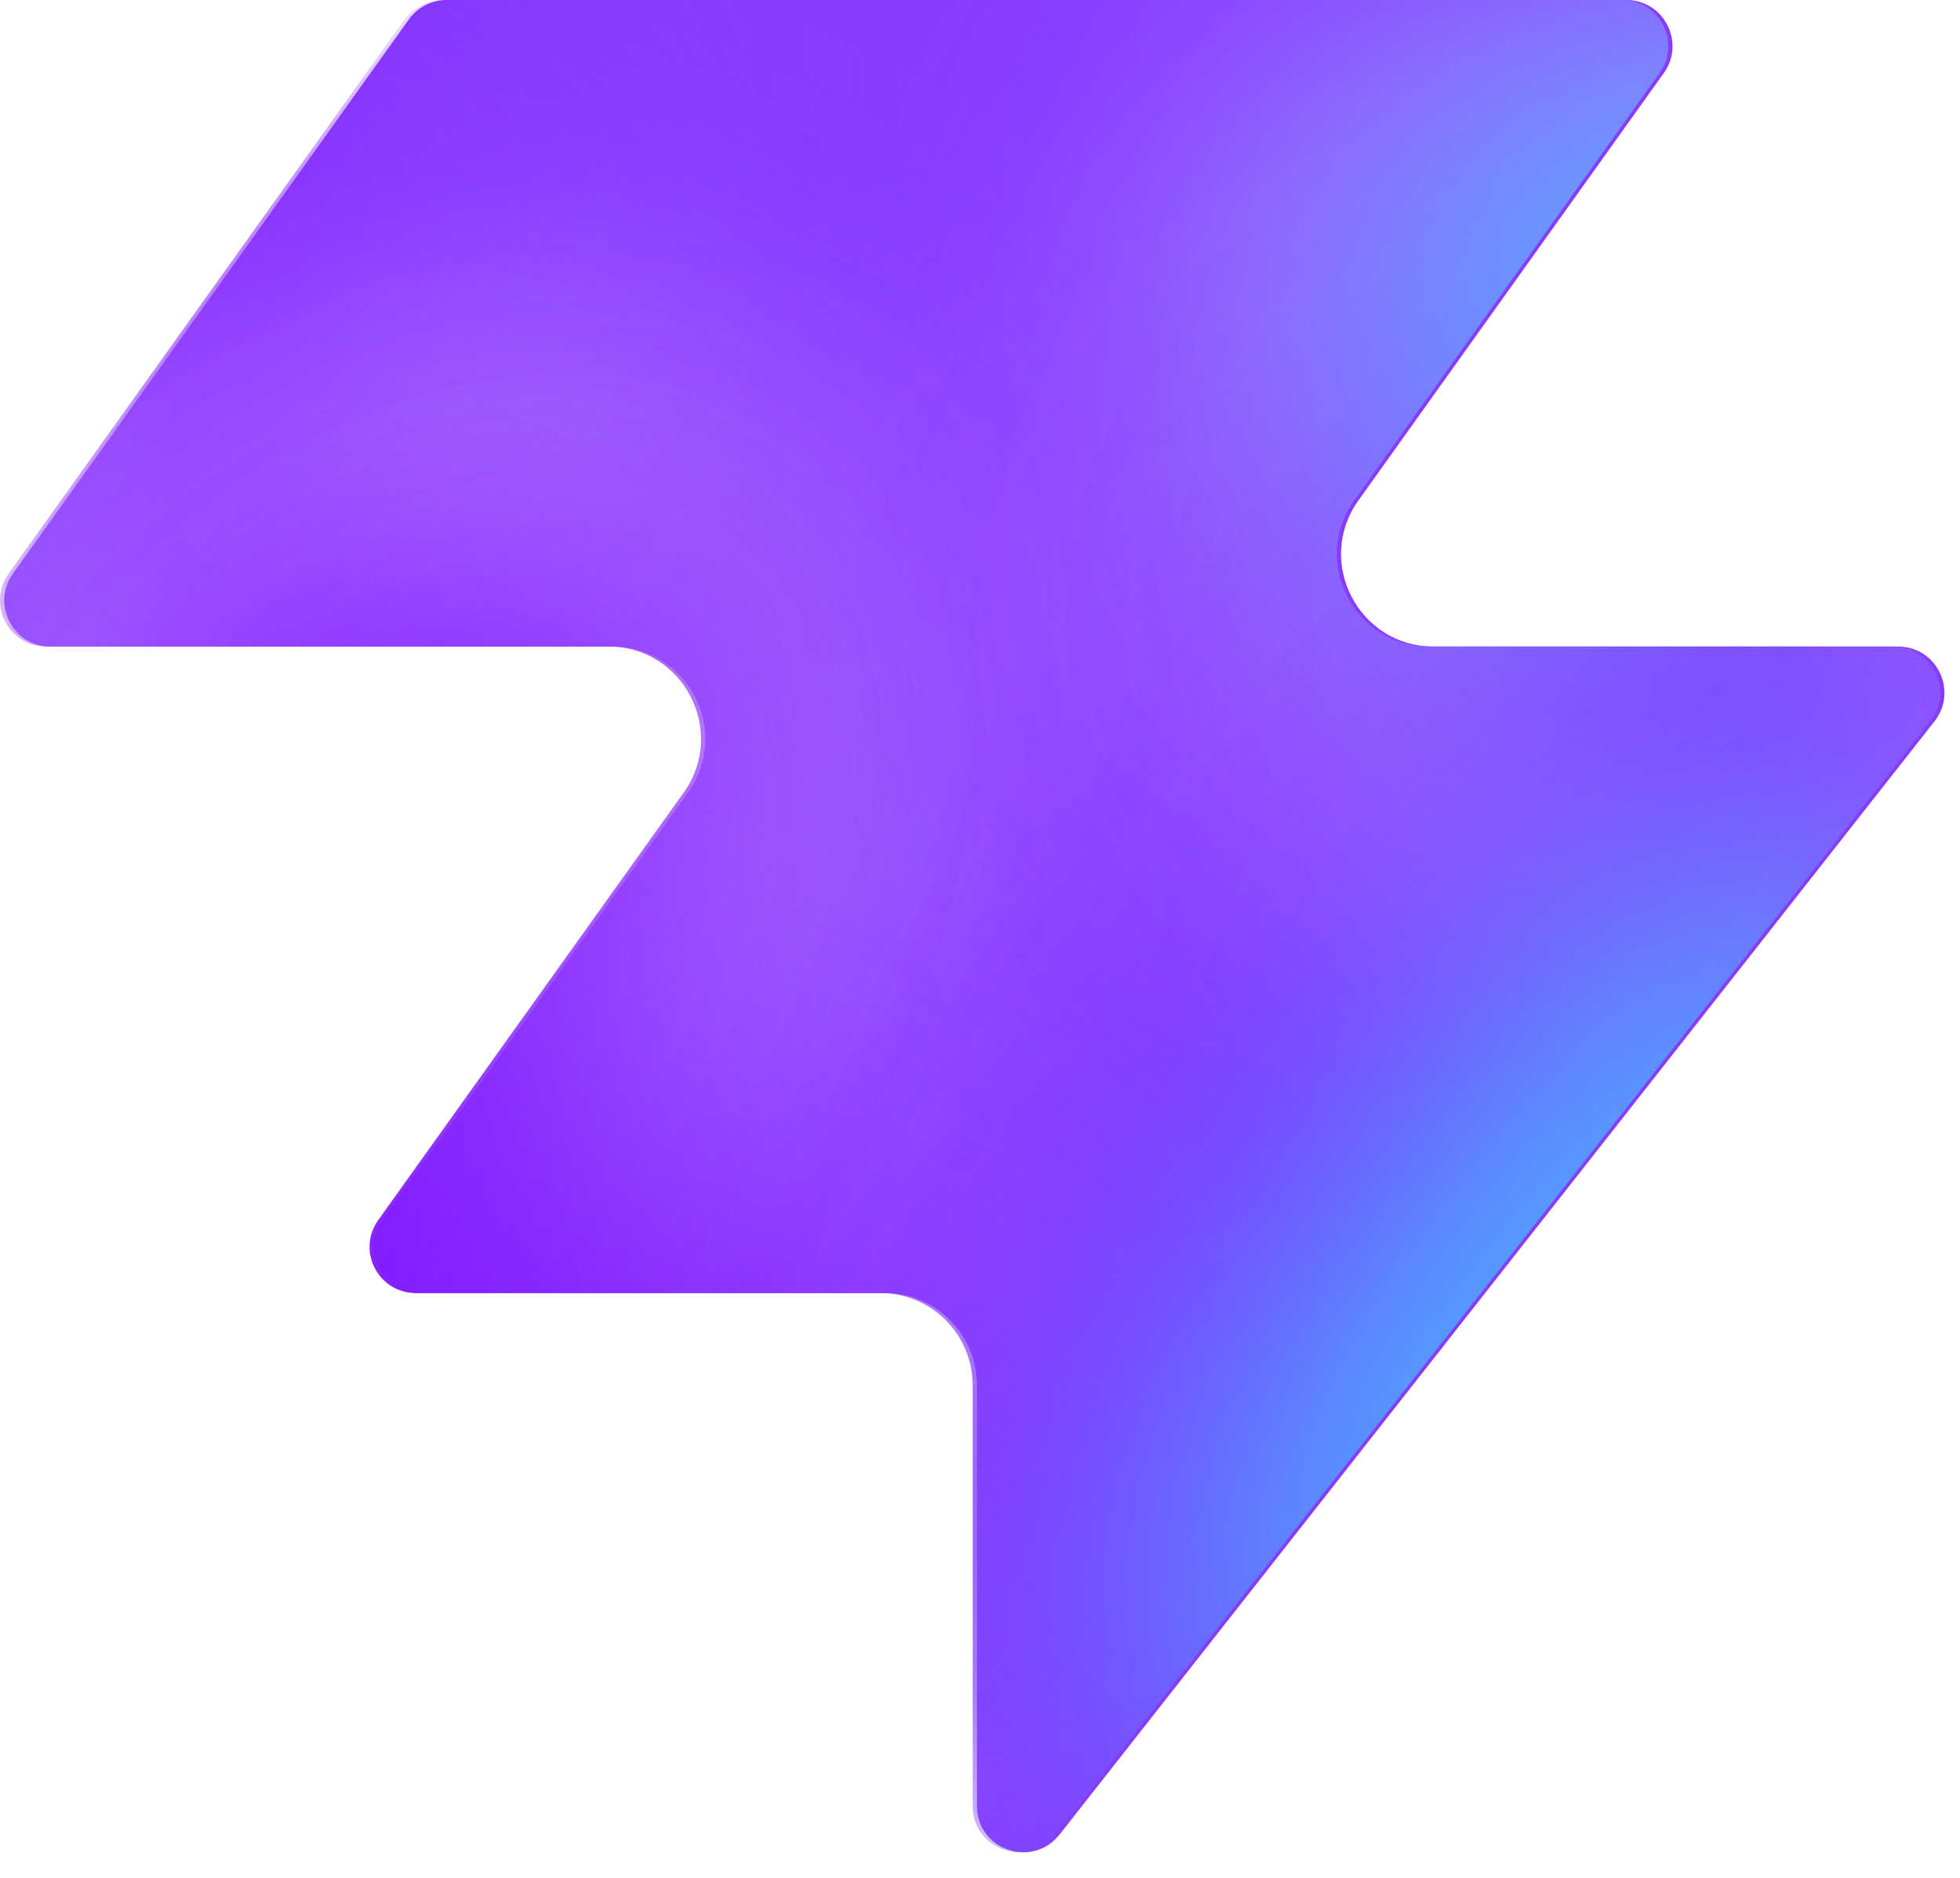
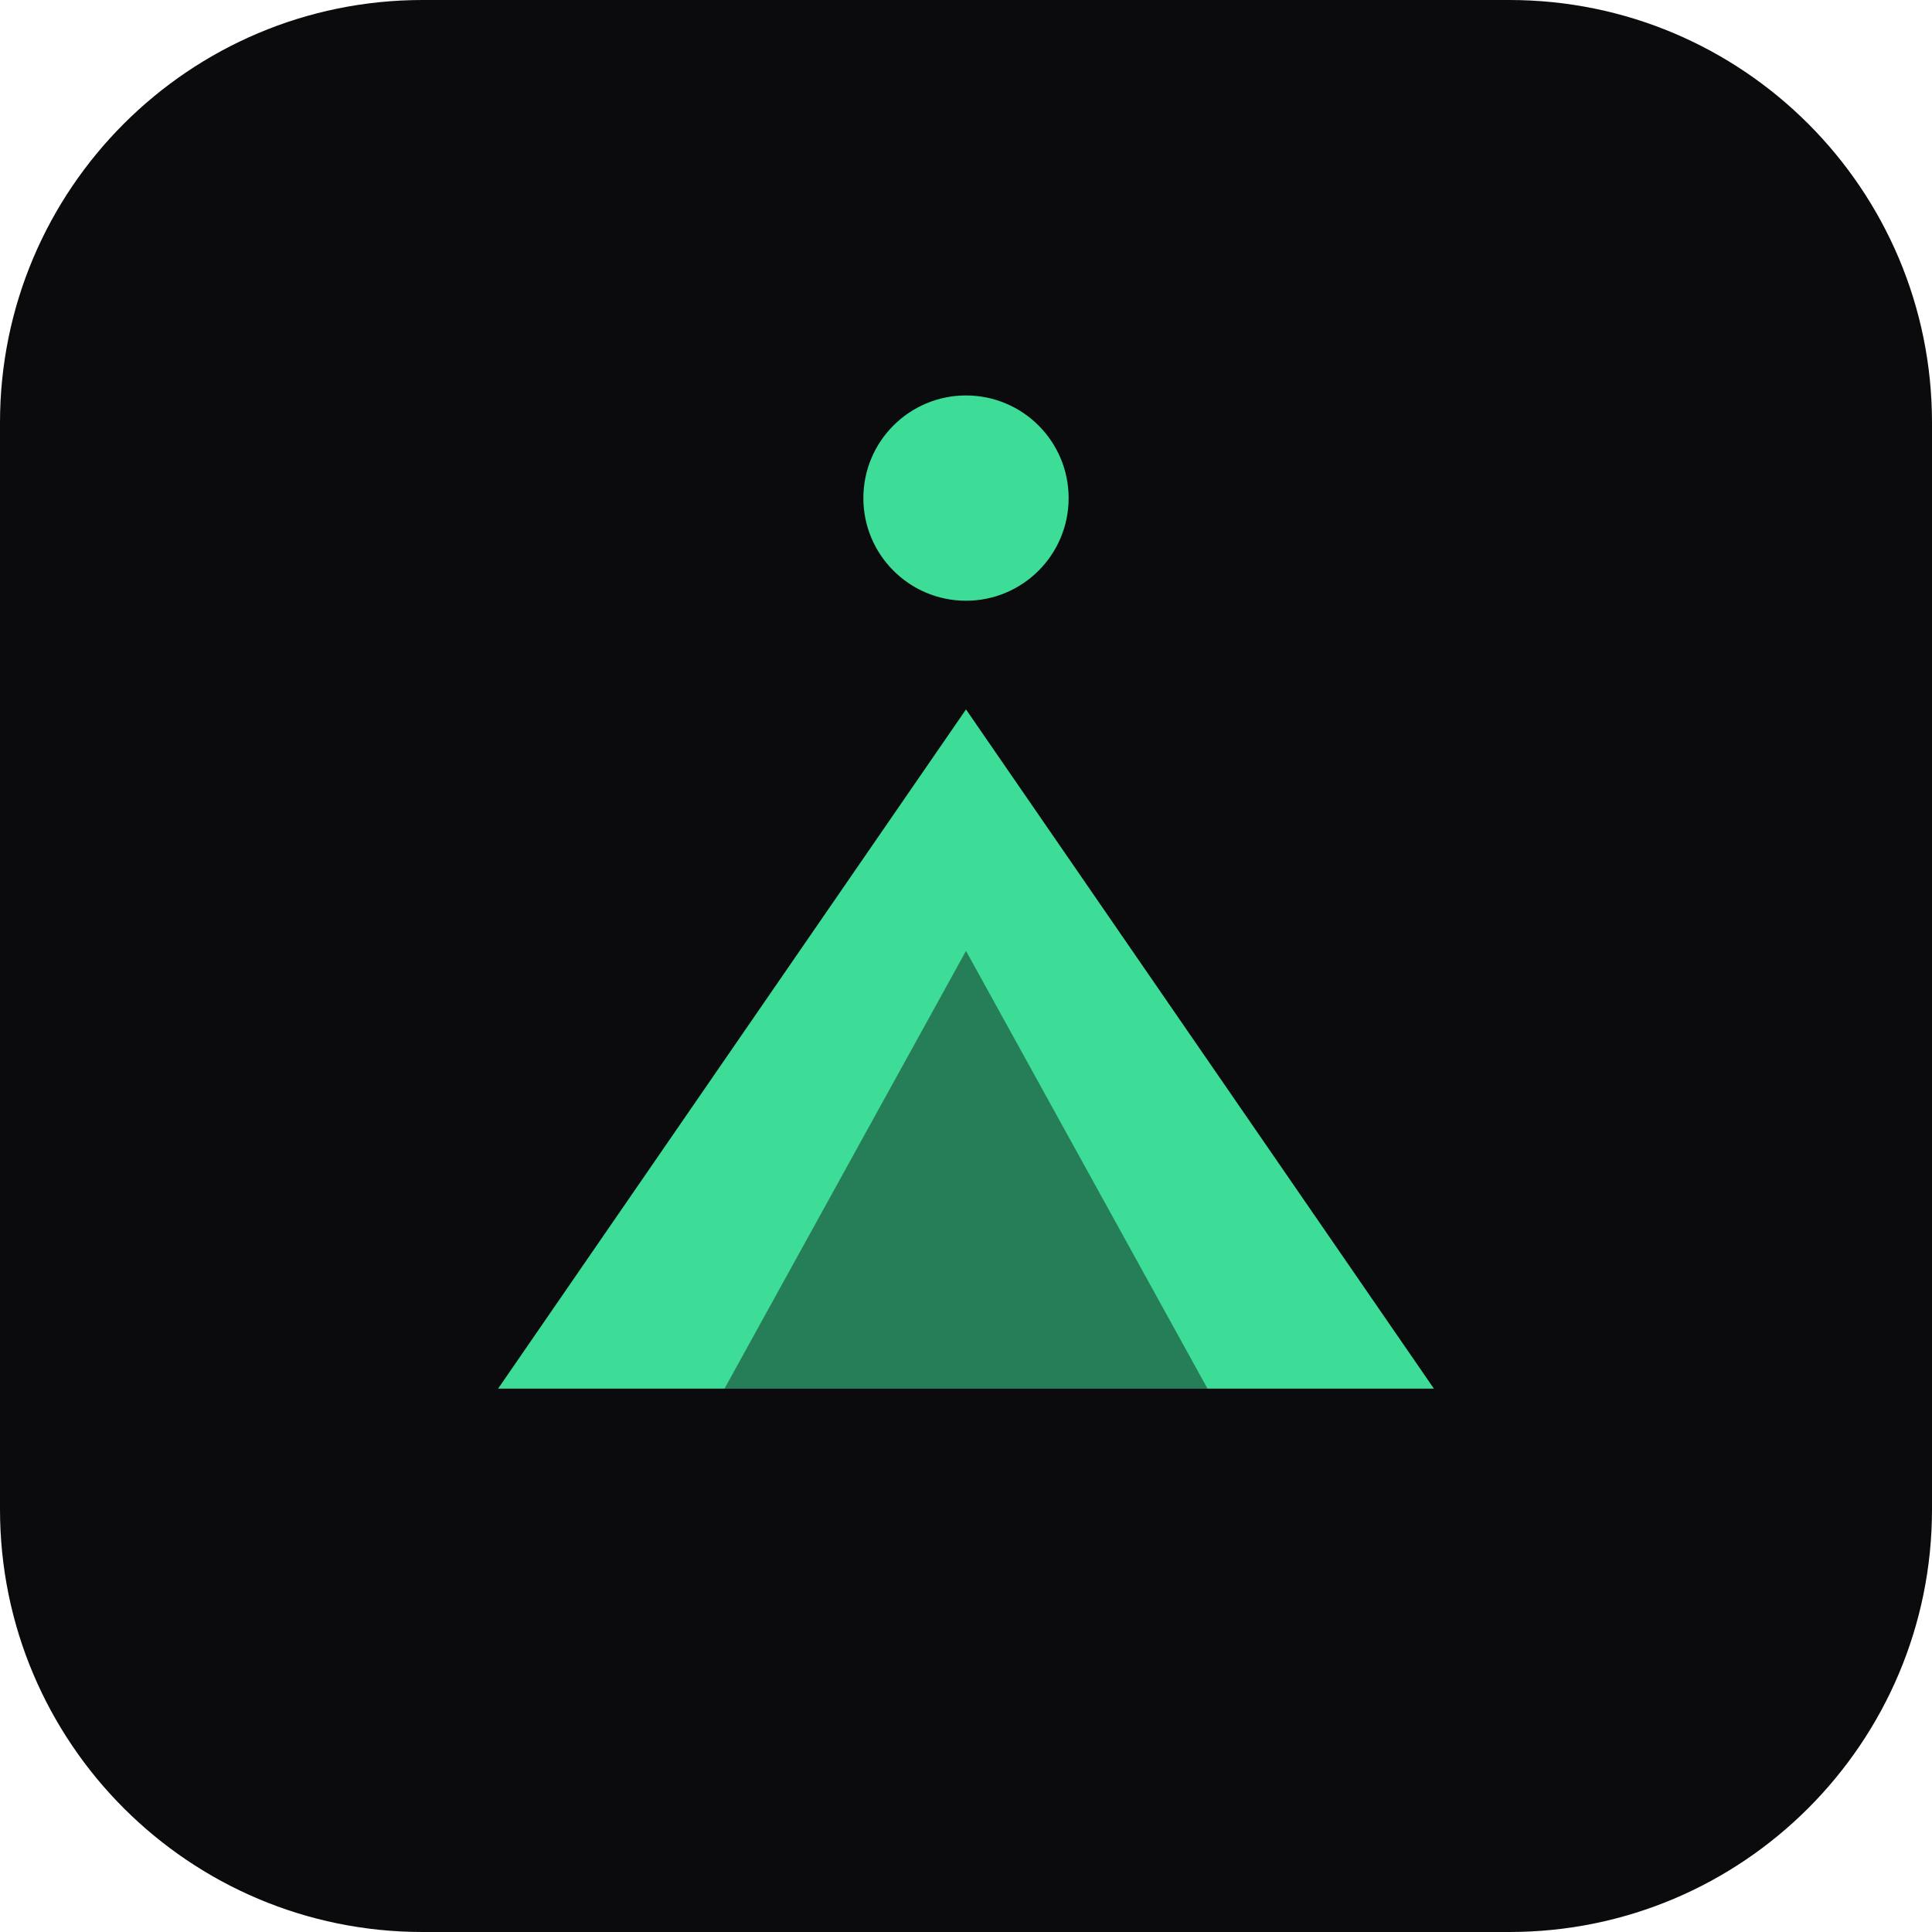
- <svg xmlns="http://www.w3.org/2000/svg" width="48" height="46" fill="none" viewBox="0 0 48 46">
-   <path fill="#863bff" d="M25.946 44.938c-.664.845-2.021.375-2.021-.698V33.937a2.26 2.26 0 0 0-2.262-2.262H10.287c-.92 0-1.456-1.04-.92-1.788l7.48-10.471c1.07-1.497 0-3.578-1.842-3.578H1.237c-.92 0-1.456-1.04-.92-1.788L10.013.474c.214-.297.556-.474.92-.474h28.894c.92 0 1.456 1.04.92 1.788l-7.48 10.471c-1.07 1.498 0 3.579 1.842 3.579h11.377c.943 0 1.473 1.088.89 1.83L25.947 44.94z" style="fill:#863bff;fill:color(display-p3 .525 .23 1);fill-opacity:1" />
-   <mask id="a" width="48" height="46" x="0" y="0" maskUnits="userSpaceOnUse" style="mask-type:alpha">
-     <path fill="#000" d="M25.842 44.938c-.664.844-2.021.375-2.021-.698V33.937a2.26 2.26 0 0 0-2.262-2.262H10.183c-.92 0-1.456-1.04-.92-1.788l7.48-10.471c1.07-1.498 0-3.579-1.842-3.579H1.133c-.92 0-1.456-1.04-.92-1.787L9.91.473c.214-.297.556-.474.92-.474h28.894c.92 0 1.456 1.04.92 1.788l-7.48 10.471c-1.07 1.498 0 3.578 1.842 3.578h11.377c.943 0 1.473 1.088.89 1.832L25.843 44.94z" style="fill:#000;fill-opacity:1" />
-   </mask>
-   <g mask="url(#a)">
-     <g filter="url(#b)">
-       <ellipse cx="5.508" cy="14.704" fill="#ede6ff" rx="5.508" ry="14.704" style="fill:#ede6ff;fill:color(display-p3 .927 .903 1);fill-opacity:1" transform="matrix(.00324 1 1 -.00324 -4.47 31.516)" />
-     </g>
-     <g filter="url(#c)">
-       <ellipse cx="10.399" cy="29.851" fill="#ede6ff" rx="10.399" ry="29.851" style="fill:#ede6ff;fill:color(display-p3 .927 .903 1);fill-opacity:1" transform="matrix(.00324 1 1 -.00324 -39.328 7.883)" />
-     </g>
-     <g filter="url(#d)">
-       <ellipse cx="5.508" cy="30.487" fill="#7e14ff" rx="5.508" ry="30.487" style="fill:#7e14ff;fill:color(display-p3 .492 .077 1);fill-opacity:1" transform="rotate(89.814 -25.913 -14.639)scale(1 -1)" />
-     </g>
-     <g filter="url(#e)">
-       <ellipse cx="5.508" cy="30.599" fill="#7e14ff" rx="5.508" ry="30.599" style="fill:#7e14ff;fill:color(display-p3 .492 .077 1);fill-opacity:1" transform="rotate(89.814 -32.644 -3.334)scale(1 -1)" />
-     </g>
-     <g filter="url(#f)">
-       <ellipse cx="5.508" cy="30.599" fill="#7e14ff" rx="5.508" ry="30.599" style="fill:#7e14ff;fill:color(display-p3 .492 .077 1);fill-opacity:1" transform="matrix(.00324 1 1 -.00324 -34.34 30.47)" />
-     </g>
-     <g filter="url(#g)">
-       <ellipse cx="14.072" cy="22.078" fill="#ede6ff" rx="14.072" ry="22.078" style="fill:#ede6ff;fill:color(display-p3 .927 .903 1);fill-opacity:1" transform="rotate(93.35 24.506 48.493)scale(-1 1)" />
-     </g>
-     <g filter="url(#h)">
-       <ellipse cx="3.47" cy="21.501" fill="#7e14ff" rx="3.47" ry="21.501" style="fill:#7e14ff;fill:color(display-p3 .492 .077 1);fill-opacity:1" transform="rotate(89.009 28.708 47.59)scale(-1 1)" />
-     </g>
-     <g filter="url(#i)">
-       <ellipse cx="3.47" cy="21.501" fill="#7e14ff" rx="3.47" ry="21.501" style="fill:#7e14ff;fill:color(display-p3 .492 .077 1);fill-opacity:1" transform="rotate(89.009 28.708 47.59)scale(-1 1)" />
-     </g>
-     <g filter="url(#j)">
-       <ellipse cx=".387" cy="8.972" fill="#7e14ff" rx="4.407" ry="29.108" style="fill:#7e14ff;fill:color(display-p3 .492 .077 1);fill-opacity:1" transform="rotate(39.51 .387 8.972)" />
-     </g>
-     <g filter="url(#k)">
-       <ellipse cx="47.523" cy="-6.092" fill="#7e14ff" rx="4.407" ry="29.108" style="fill:#7e14ff;fill:color(display-p3 .492 .077 1);fill-opacity:1" transform="rotate(37.892 47.523 -6.092)" />
-     </g>
-     <g filter="url(#l)">
-       <ellipse cx="41.412" cy="6.333" fill="#47bfff" rx="5.971" ry="9.665" style="fill:#47bfff;fill:color(display-p3 .28 .748 1);fill-opacity:1" transform="rotate(37.892 41.412 6.333)" />
-     </g>
-     <g filter="url(#m)">
-       <ellipse cx="-1.879" cy="38.332" fill="#7e14ff" rx="4.407" ry="29.108" style="fill:#7e14ff;fill:color(display-p3 .492 .077 1);fill-opacity:1" transform="rotate(37.892 -1.88 38.332)" />
-     </g>
-     <g filter="url(#n)">
-       <ellipse cx="-1.879" cy="38.332" fill="#7e14ff" rx="4.407" ry="29.108" style="fill:#7e14ff;fill:color(display-p3 .492 .077 1);fill-opacity:1" transform="rotate(37.892 -1.88 38.332)" />
-     </g>
-     <g filter="url(#o)">
-       <ellipse cx="35.651" cy="29.907" fill="#7e14ff" rx="4.407" ry="29.108" style="fill:#7e14ff;fill:color(display-p3 .492 .077 1);fill-opacity:1" transform="rotate(37.892 35.651 29.907)" />
-     </g>
-     <g filter="url(#p)">
-       <ellipse cx="38.418" cy="32.4" fill="#47bfff" rx="5.971" ry="15.297" style="fill:#47bfff;fill:color(display-p3 .28 .748 1);fill-opacity:1" transform="rotate(37.892 38.418 32.4)" />
-     </g>
-   </g>
-   <defs>
-     <filter id="b" width="60.045" height="41.654" x="-19.77" y="16.149" color-interpolation-filters="sRGB" filterUnits="userSpaceOnUse">
-       <feFlood flood-opacity="0" result="BackgroundImageFix" />
-       <feBlend in="SourceGraphic" in2="BackgroundImageFix" result="shape" />
-       <feGaussianBlur result="effect1_foregroundBlur_2002_17158" stdDeviation="7.659" />
-     </filter>
-     <filter id="c" width="90.34" height="51.437" x="-54.613" y="-7.533" color-interpolation-filters="sRGB" filterUnits="userSpaceOnUse">
-       <feFlood flood-opacity="0" result="BackgroundImageFix" />
-       <feBlend in="SourceGraphic" in2="BackgroundImageFix" result="shape" />
-       <feGaussianBlur result="effect1_foregroundBlur_2002_17158" stdDeviation="7.659" />
-     </filter>
-     <filter id="d" width="79.355" height="29.4" x="-49.64" y="2.03" color-interpolation-filters="sRGB" filterUnits="userSpaceOnUse">
-       <feFlood flood-opacity="0" result="BackgroundImageFix" />
-       <feBlend in="SourceGraphic" in2="BackgroundImageFix" result="shape" />
-       <feGaussianBlur result="effect1_foregroundBlur_2002_17158" stdDeviation="4.596" />
-     </filter>
-     <filter id="e" width="79.579" height="29.4" x="-45.045" y="20.029" color-interpolation-filters="sRGB" filterUnits="userSpaceOnUse">
-       <feFlood flood-opacity="0" result="BackgroundImageFix" />
-       <feBlend in="SourceGraphic" in2="BackgroundImageFix" result="shape" />
-       <feGaussianBlur result="effect1_foregroundBlur_2002_17158" stdDeviation="4.596" />
-     </filter>
-     <filter id="f" width="79.579" height="29.4" x="-43.513" y="21.178" color-interpolation-filters="sRGB" filterUnits="userSpaceOnUse">
-       <feFlood flood-opacity="0" result="BackgroundImageFix" />
-       <feBlend in="SourceGraphic" in2="BackgroundImageFix" result="shape" />
-       <feGaussianBlur result="effect1_foregroundBlur_2002_17158" stdDeviation="4.596" />
-     </filter>
-     <filter id="g" width="74.749" height="58.852" x="15.756" y="-17.901" color-interpolation-filters="sRGB" filterUnits="userSpaceOnUse">
-       <feFlood flood-opacity="0" result="BackgroundImageFix" />
-       <feBlend in="SourceGraphic" in2="BackgroundImageFix" result="shape" />
-       <feGaussianBlur result="effect1_foregroundBlur_2002_17158" stdDeviation="7.659" />
-     </filter>
-     <filter id="h" width="61.377" height="25.362" x="23.548" y="2.284" color-interpolation-filters="sRGB" filterUnits="userSpaceOnUse">
-       <feFlood flood-opacity="0" result="BackgroundImageFix" />
-       <feBlend in="SourceGraphic" in2="BackgroundImageFix" result="shape" />
-       <feGaussianBlur result="effect1_foregroundBlur_2002_17158" stdDeviation="4.596" />
-     </filter>
-     <filter id="i" width="61.377" height="25.362" x="23.548" y="2.284" color-interpolation-filters="sRGB" filterUnits="userSpaceOnUse">
-       <feFlood flood-opacity="0" result="BackgroundImageFix" />
-       <feBlend in="SourceGraphic" in2="BackgroundImageFix" result="shape" />
-       <feGaussianBlur result="effect1_foregroundBlur_2002_17158" stdDeviation="4.596" />
-     </filter>
-     <filter id="j" width="56.045" height="63.649" x="-27.636" y="-22.853" color-interpolation-filters="sRGB" filterUnits="userSpaceOnUse">
-       <feFlood flood-opacity="0" result="BackgroundImageFix" />
-       <feBlend in="SourceGraphic" in2="BackgroundImageFix" result="shape" />
-       <feGaussianBlur result="effect1_foregroundBlur_2002_17158" stdDeviation="4.596" />
-     </filter>
-     <filter id="k" width="54.814" height="64.646" x="20.116" y="-38.415" color-interpolation-filters="sRGB" filterUnits="userSpaceOnUse">
-       <feFlood flood-opacity="0" result="BackgroundImageFix" />
-       <feBlend in="SourceGraphic" in2="BackgroundImageFix" result="shape" />
-       <feGaussianBlur result="effect1_foregroundBlur_2002_17158" stdDeviation="4.596" />
-     </filter>
-     <filter id="l" width="33.541" height="35.313" x="24.641" y="-11.323" color-interpolation-filters="sRGB" filterUnits="userSpaceOnUse">
-       <feFlood flood-opacity="0" result="BackgroundImageFix" />
-       <feBlend in="SourceGraphic" in2="BackgroundImageFix" result="shape" />
-       <feGaussianBlur result="effect1_foregroundBlur_2002_17158" stdDeviation="4.596" />
-     </filter>
-     <filter id="m" width="54.814" height="64.646" x="-29.286" y="6.009" color-interpolation-filters="sRGB" filterUnits="userSpaceOnUse">
-       <feFlood flood-opacity="0" result="BackgroundImageFix" />
-       <feBlend in="SourceGraphic" in2="BackgroundImageFix" result="shape" />
-       <feGaussianBlur result="effect1_foregroundBlur_2002_17158" stdDeviation="4.596" />
-     </filter>
-     <filter id="n" width="54.814" height="64.646" x="-29.286" y="6.009" color-interpolation-filters="sRGB" filterUnits="userSpaceOnUse">
-       <feFlood flood-opacity="0" result="BackgroundImageFix" />
-       <feBlend in="SourceGraphic" in2="BackgroundImageFix" result="shape" />
-       <feGaussianBlur result="effect1_foregroundBlur_2002_17158" stdDeviation="4.596" />
-     </filter>
-     <filter id="o" width="54.814" height="64.646" x="8.244" y="-2.416" color-interpolation-filters="sRGB" filterUnits="userSpaceOnUse">
-       <feFlood flood-opacity="0" result="BackgroundImageFix" />
-       <feBlend in="SourceGraphic" in2="BackgroundImageFix" result="shape" />
-       <feGaussianBlur result="effect1_foregroundBlur_2002_17158" stdDeviation="4.596" />
-     </filter>
-     <filter id="p" width="39.409" height="43.623" x="18.713" y="10.588" color-interpolation-filters="sRGB" filterUnits="userSpaceOnUse">
-       <feFlood flood-opacity="0" result="BackgroundImageFix" />
-       <feBlend in="SourceGraphic" in2="BackgroundImageFix" result="shape" />
-       <feGaussianBlur result="effect1_foregroundBlur_2002_17158" stdDeviation="4.596" />
-     </filter>
-   </defs>
+ <svg xmlns="http://www.w3.org/2000/svg" width="64" height="64" viewBox="0 0 64 64">
+   <rect width="64" height="64" rx="14" fill="#0b0b0e" />
+   <circle cx="32" cy="16.5" r="3.4" fill="#3ddc97" />
+   <path d="M32 23.5 47.5 46h-31L32 23.5Z" fill="#3ddc97" />
+   <path d="M32 31.5 40 46H24l8-14.5Z" fill="#0b0b0e" opacity=".45" />
</svg>
